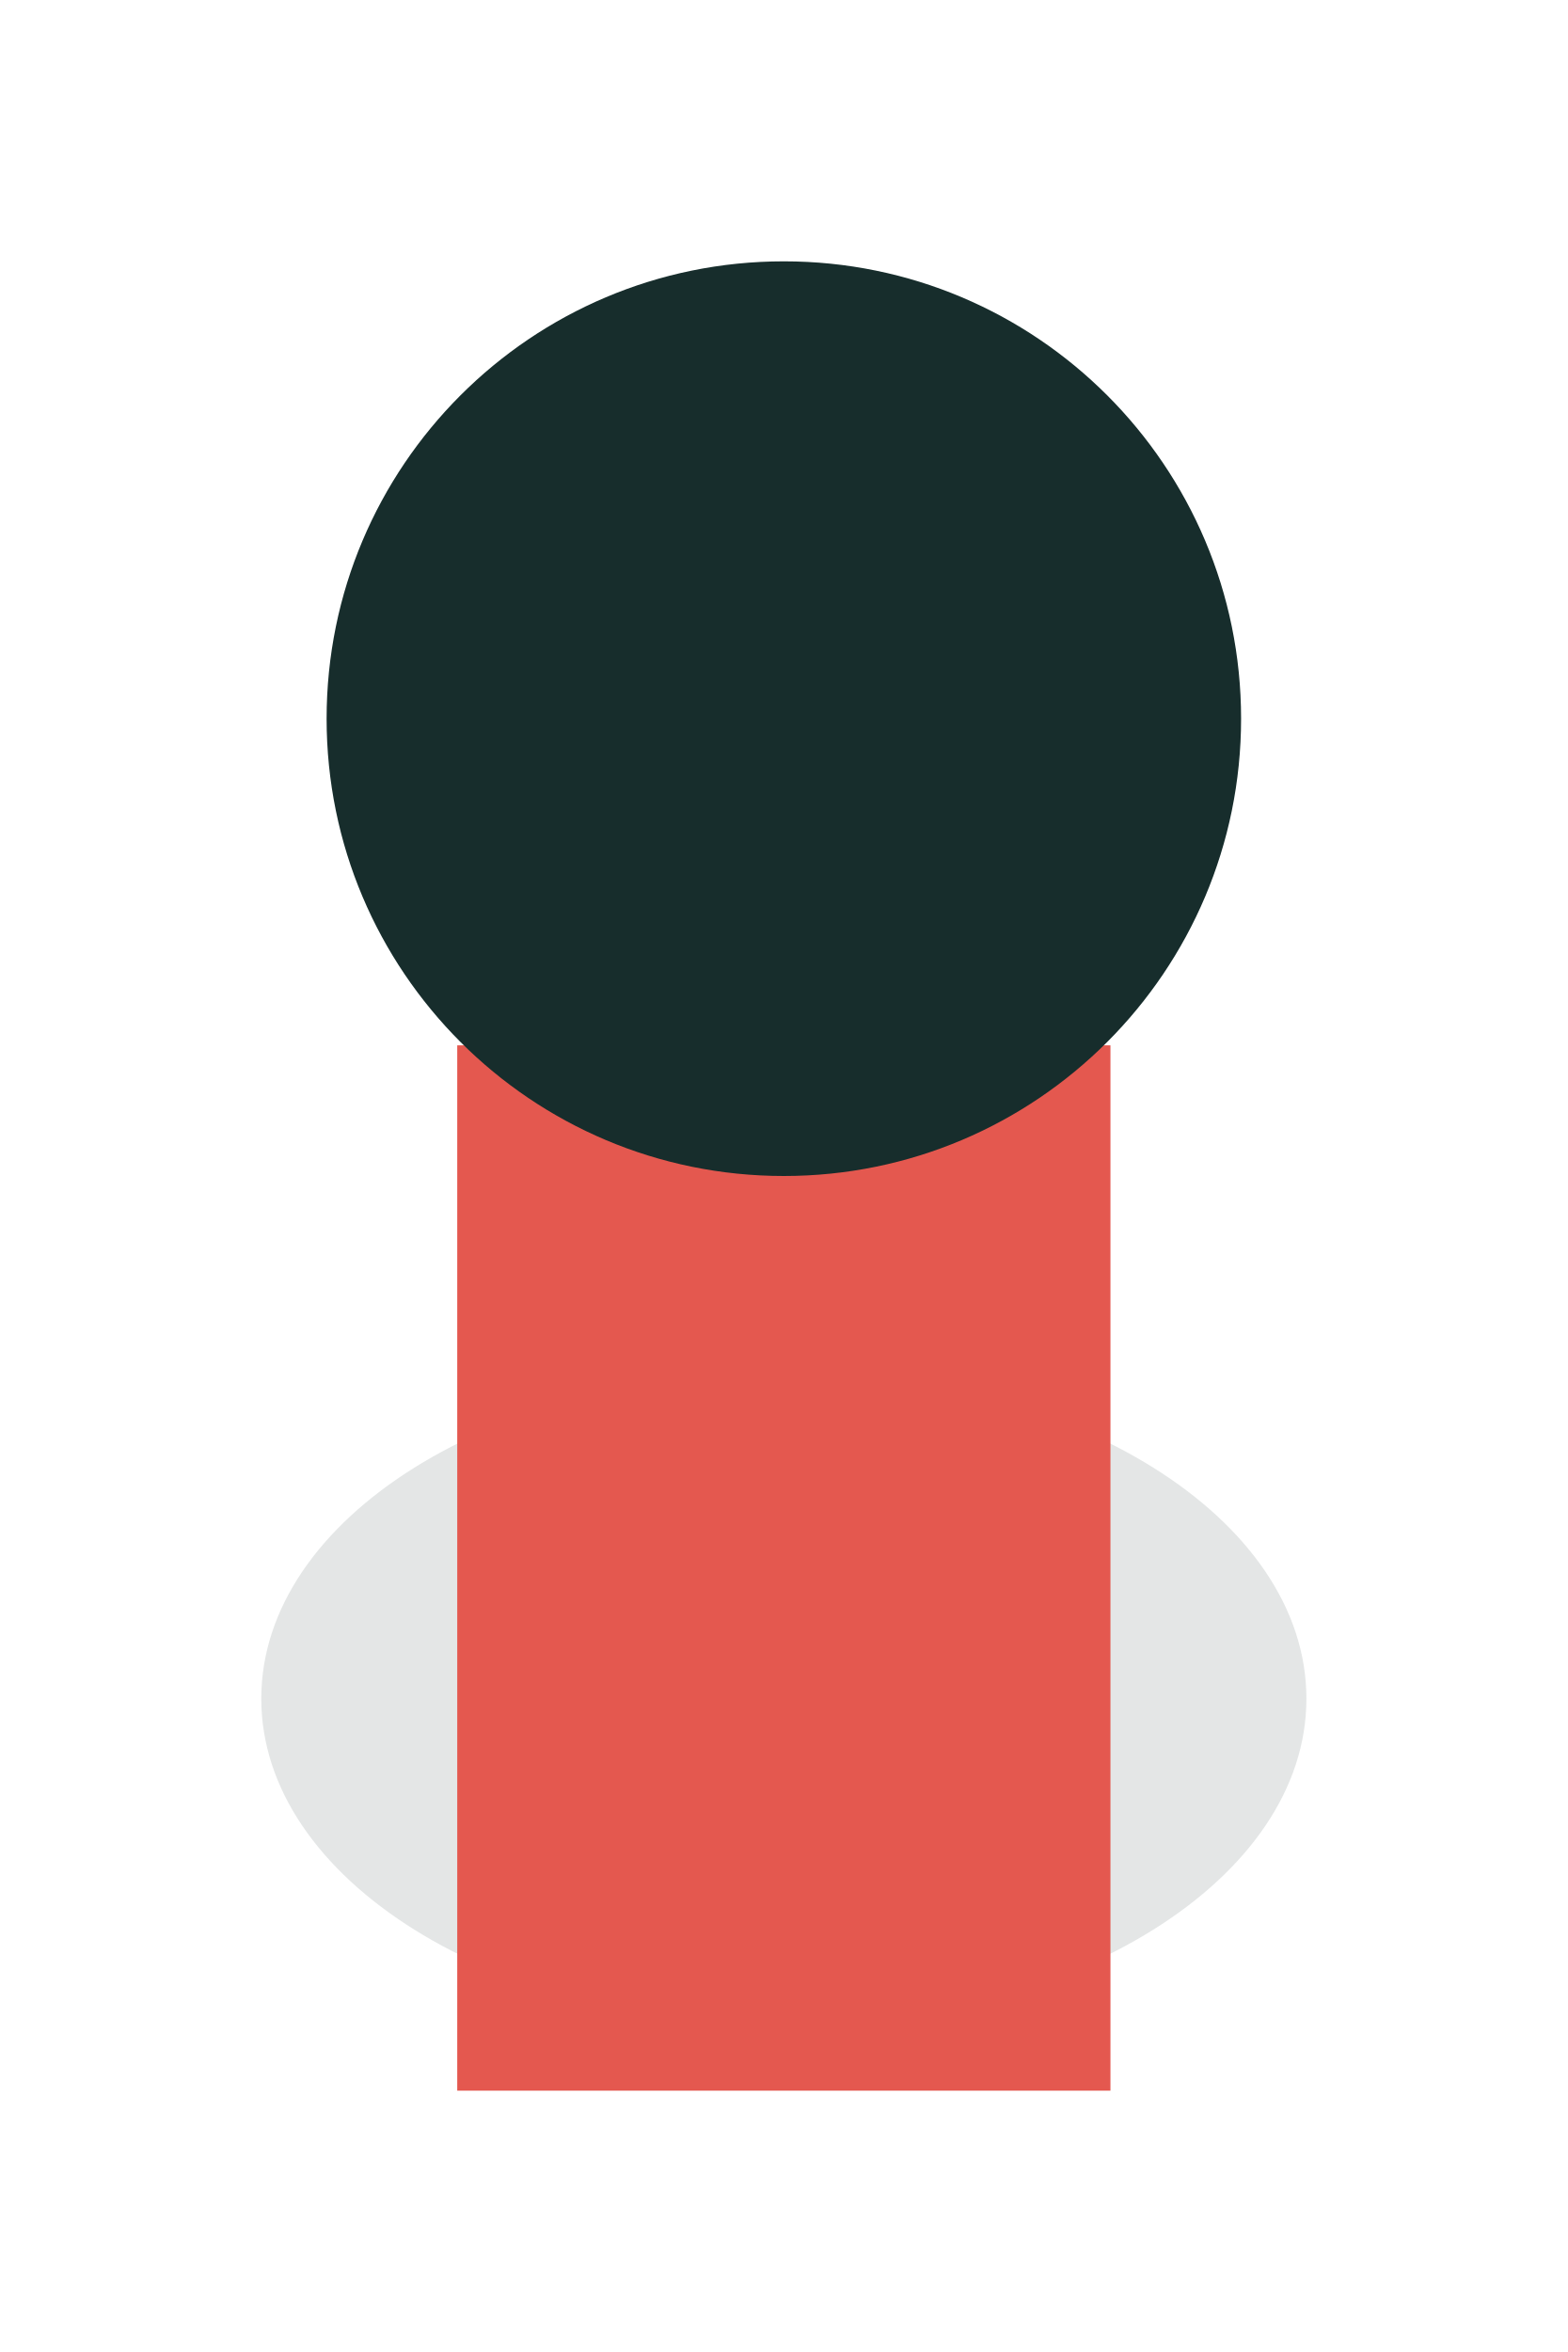
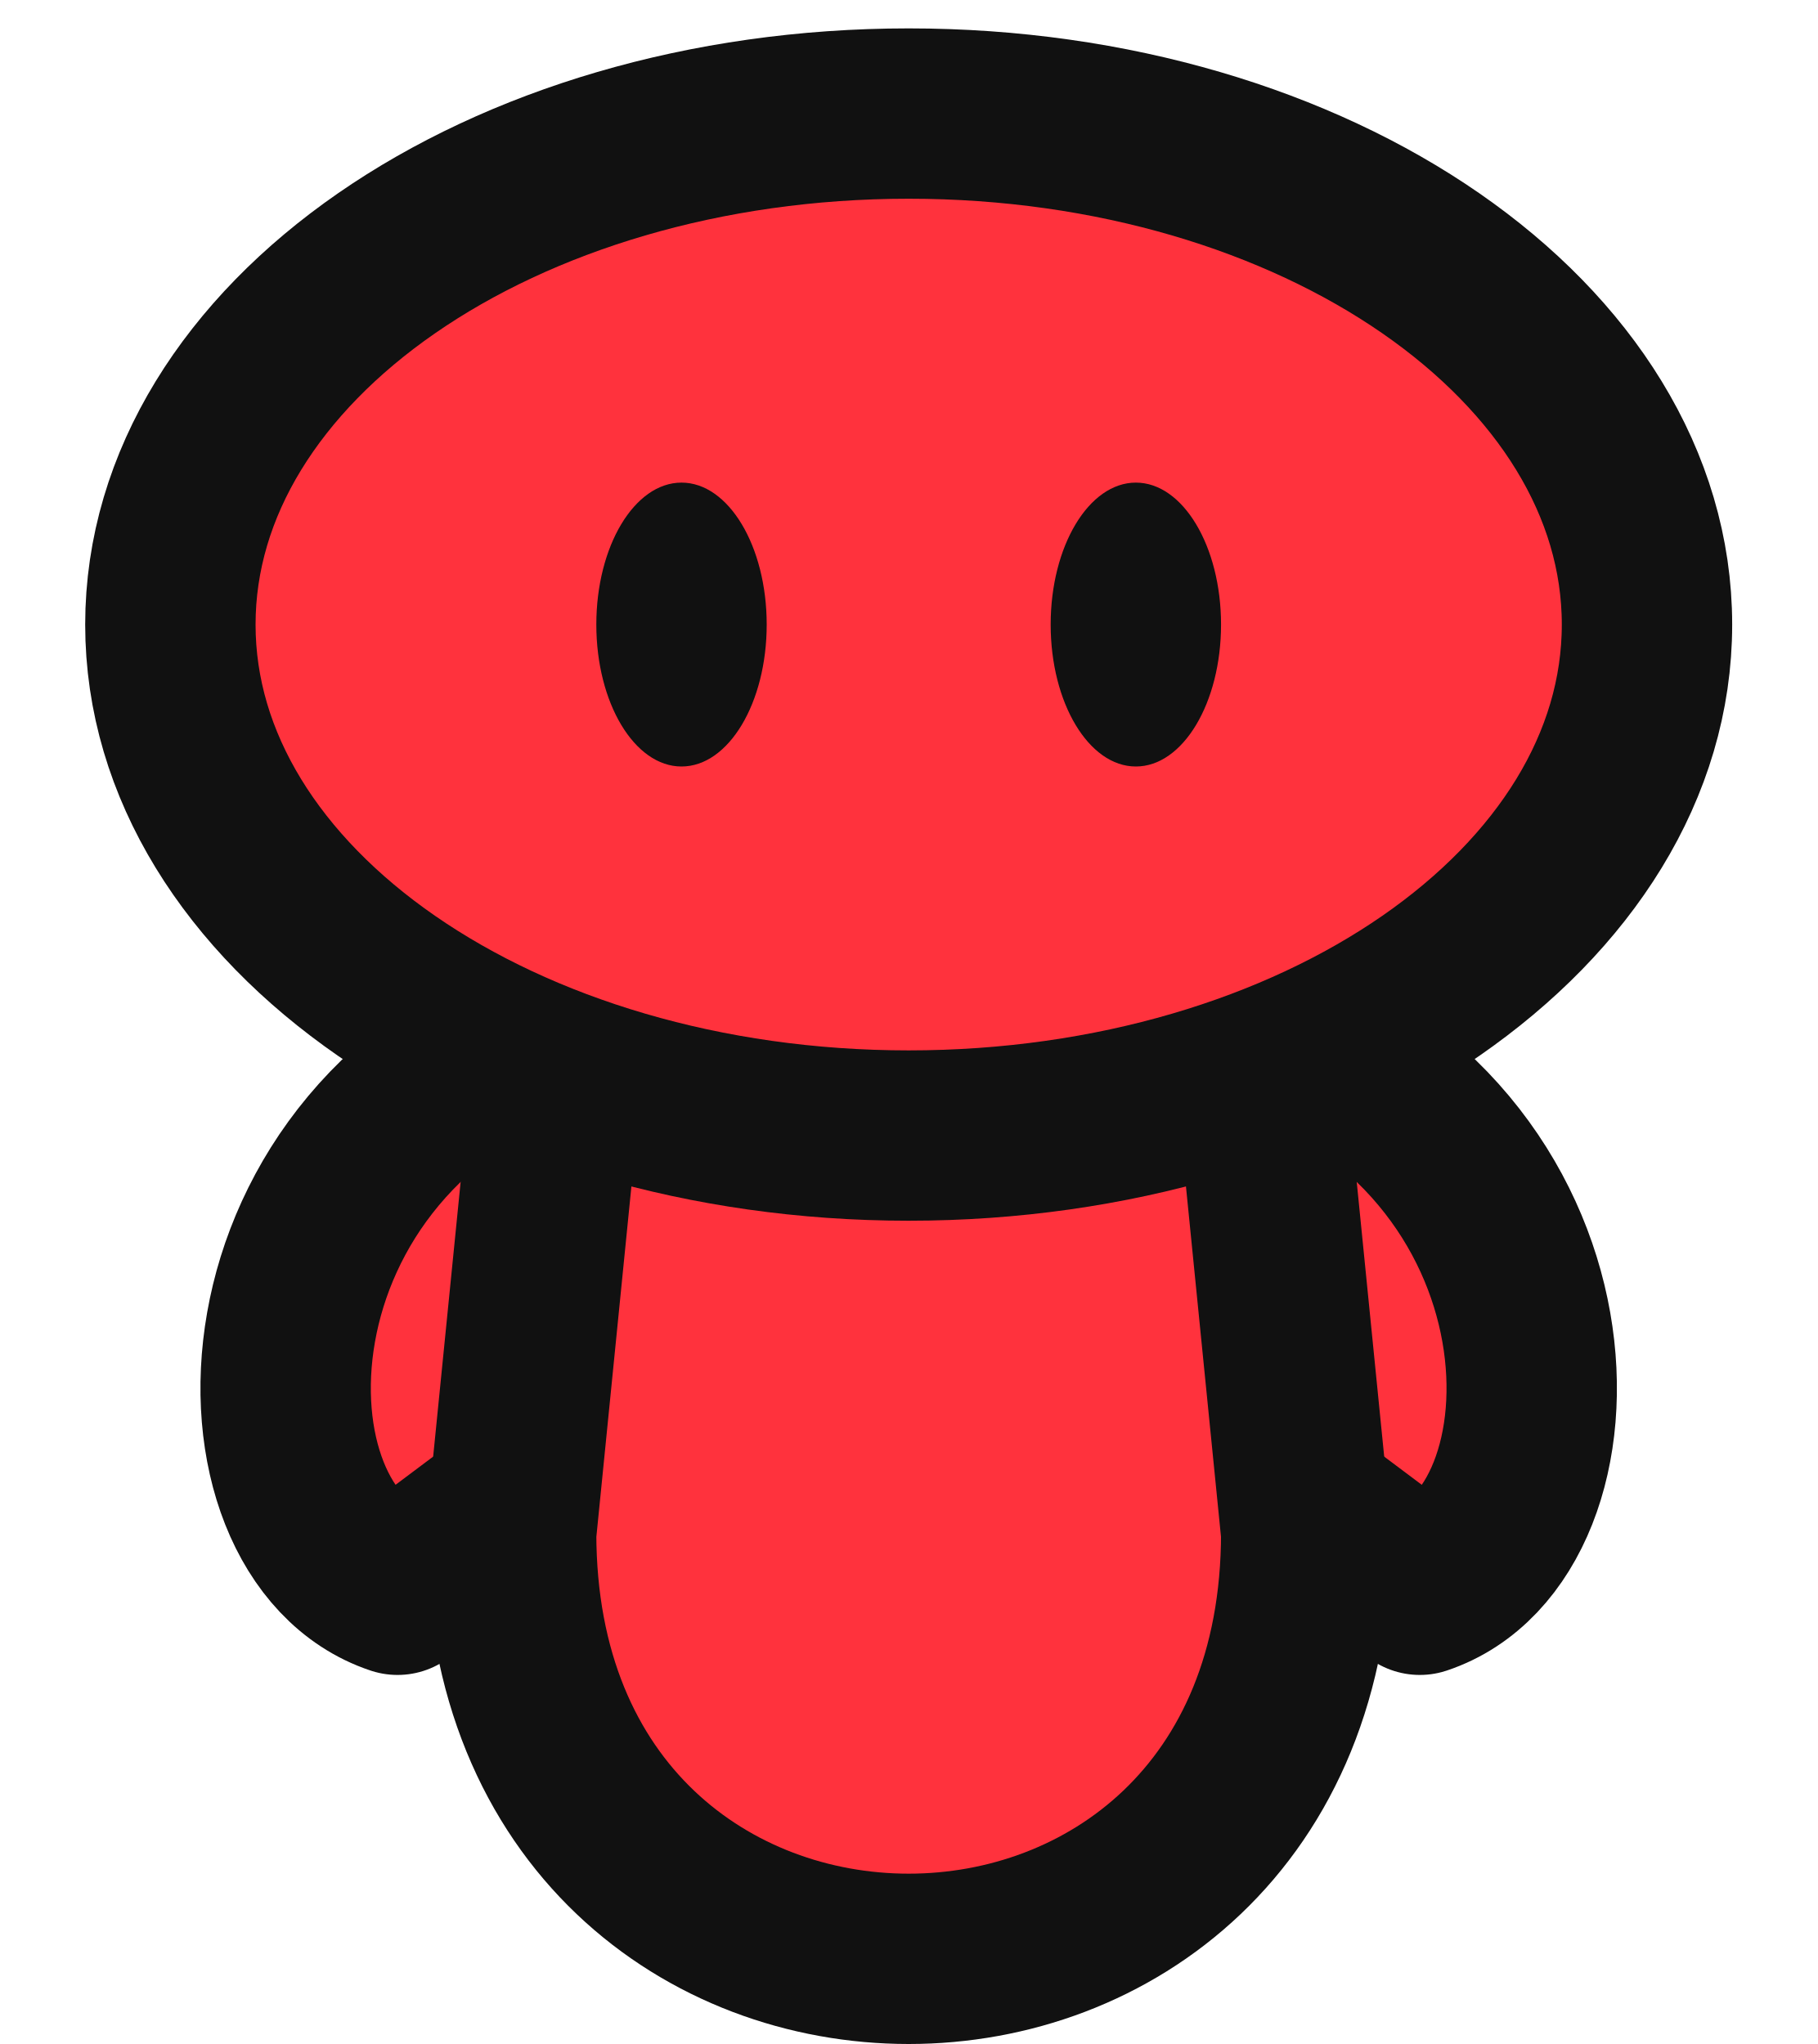
- <svg xmlns="http://www.w3.org/2000/svg" width="24" height="36" viewBox="-12 -18 24 36">
-   <ellipse cx="0" cy="8" rx="8" ry="5" fill="#172d2c" opacity=".12" />
-   <rect x="-5" y="-2" width="10" height="16" fill="#e4584f" />
-   <circle cy="-7" r="7" fill="#172d2c" />
+ <svg xmlns="http://www.w3.org/2000/svg" width="32" height="36" viewBox="0 0 32 36">
+   <g stroke="#111111" stroke-width="3" stroke-linecap="round" stroke-linejoin="round">
+     <path d="M10 18C4 20 4 27 7 28L11 25M22 18C28 20 28 27 25 28L21 25" fill="#ff323d" />
+     <path d="M10 17h12l1 10C23 37 9 37 9 27Z" fill="#ff323d" />
+     <ellipse cx="16" cy="11" rx="13" ry="9" fill="#ff323d" />
+     <ellipse cx="12" cy="11" rx="1.5" ry="2.5" fill="#111111" stroke="none" />
+     <ellipse cx="20" cy="11" rx="1.5" ry="2.5" fill="#111111" stroke="none" />
+   </g>
</svg>
